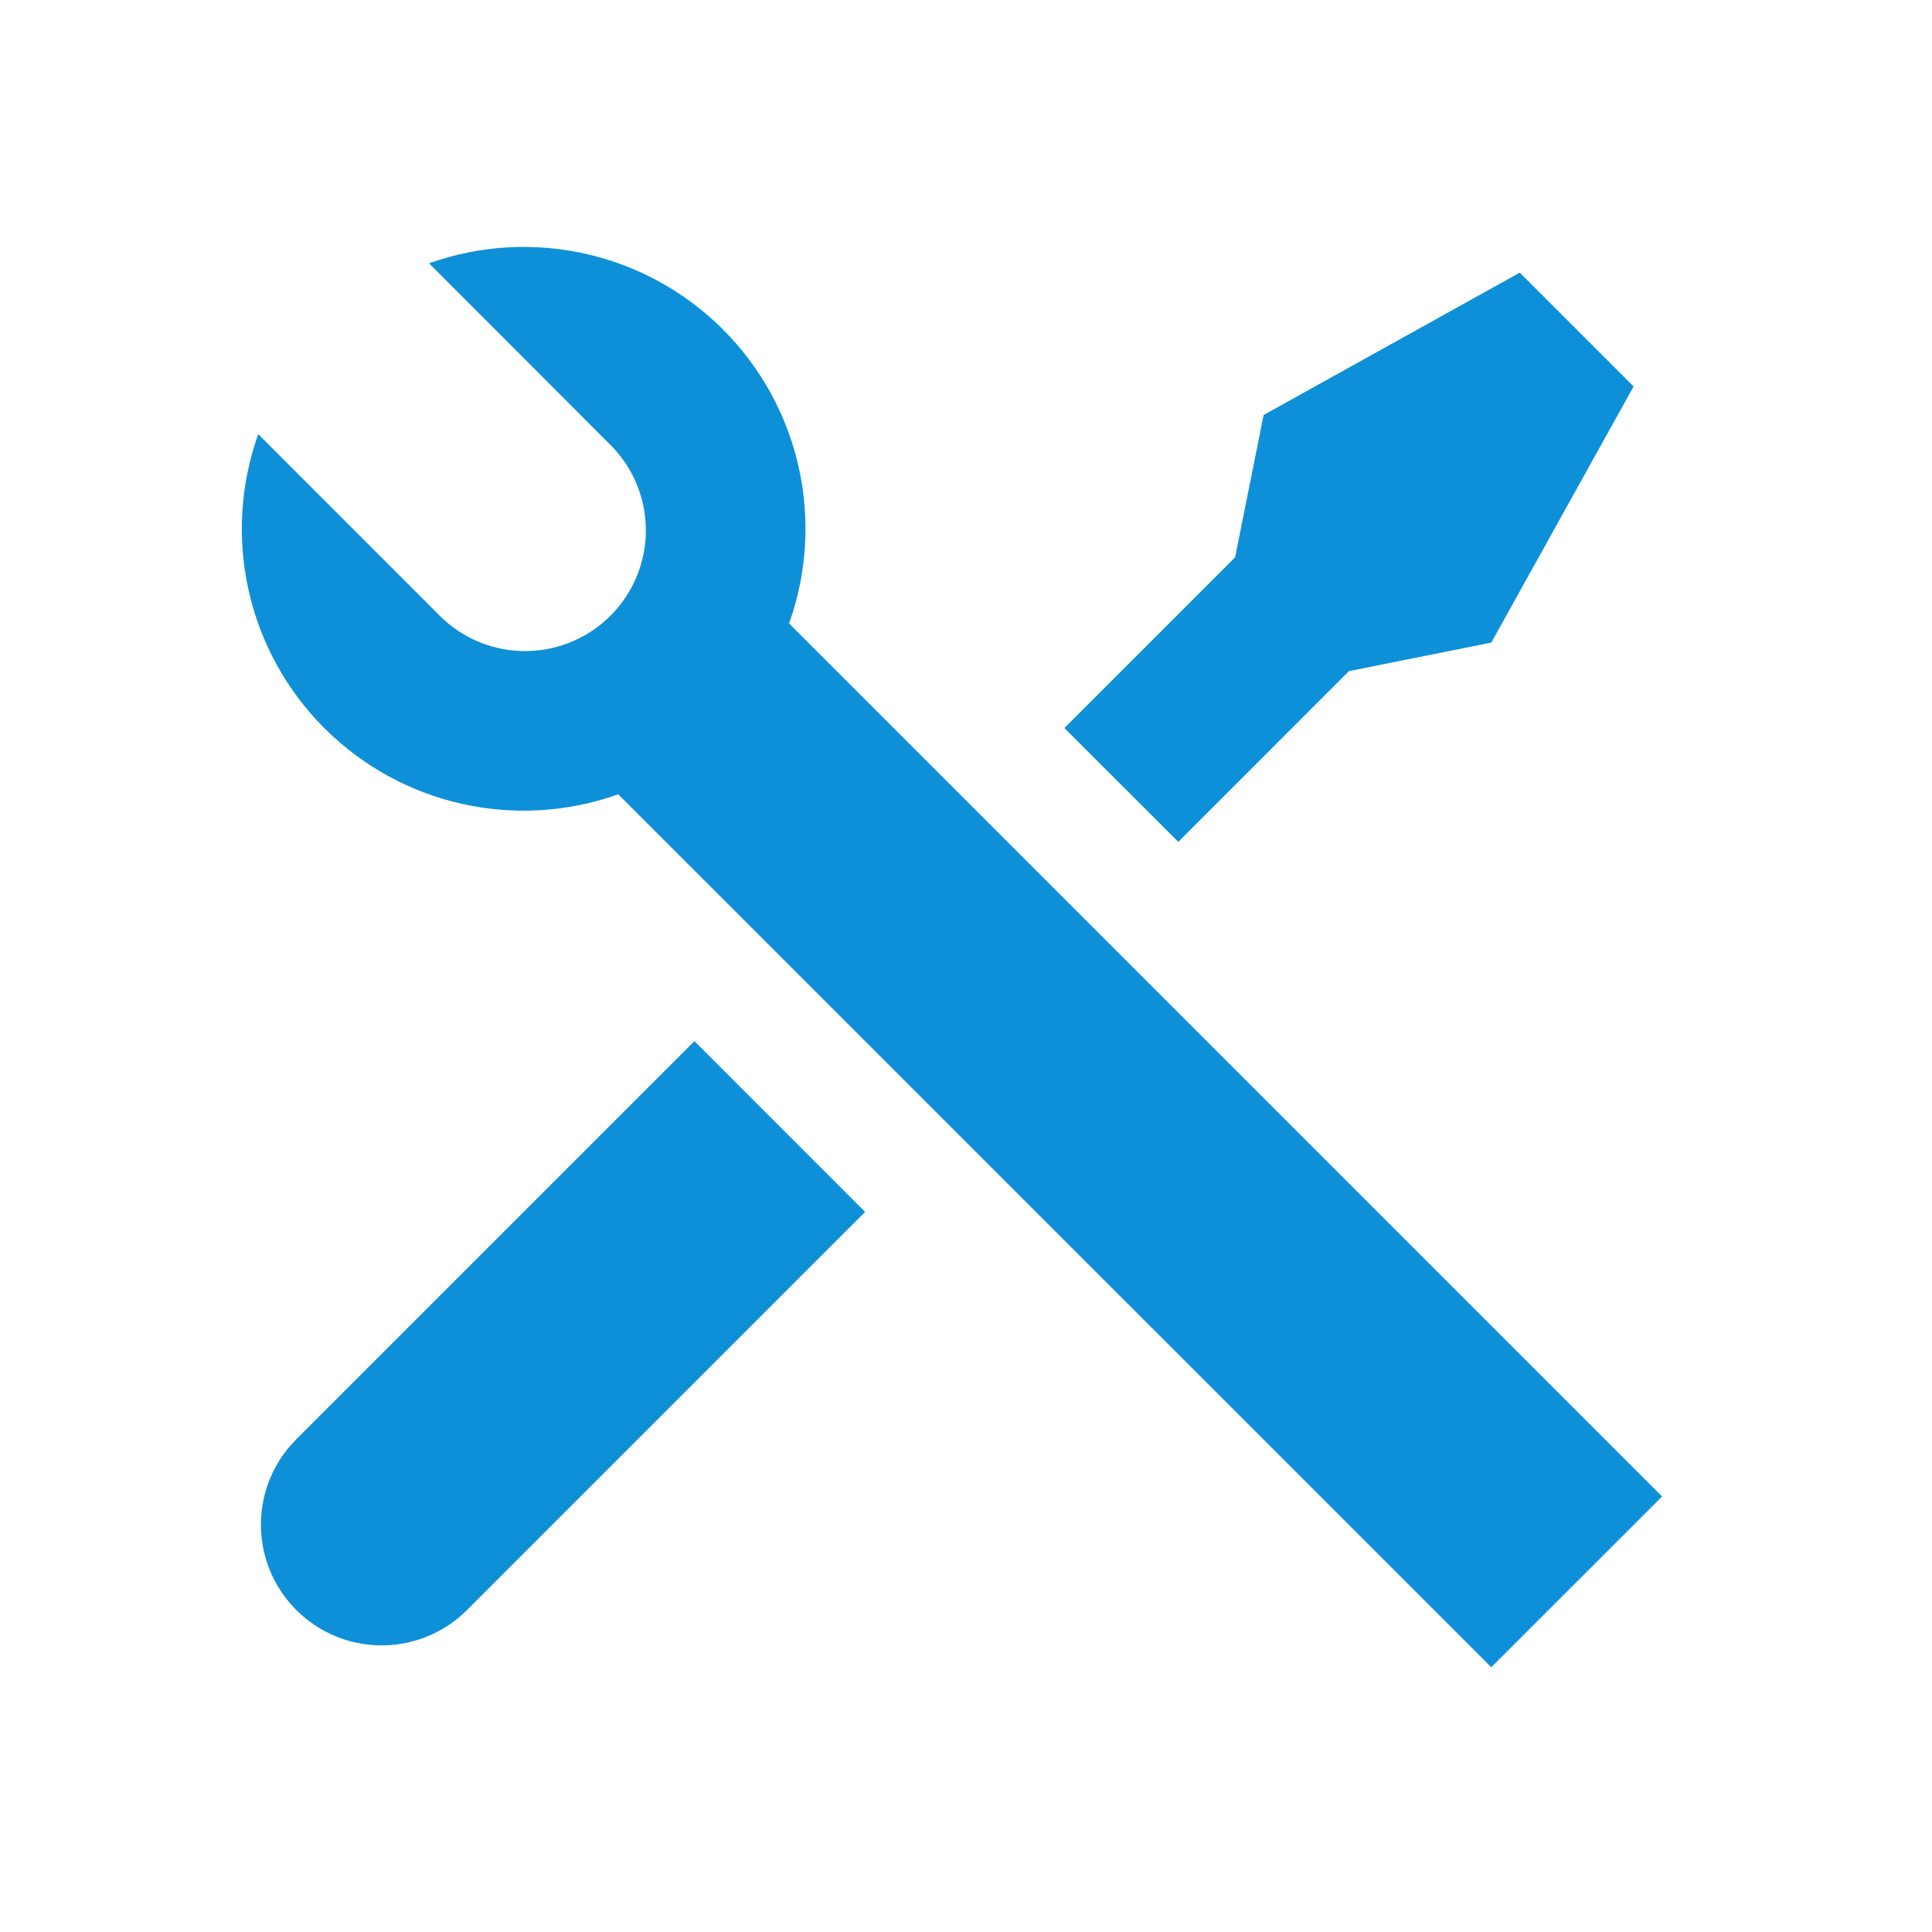
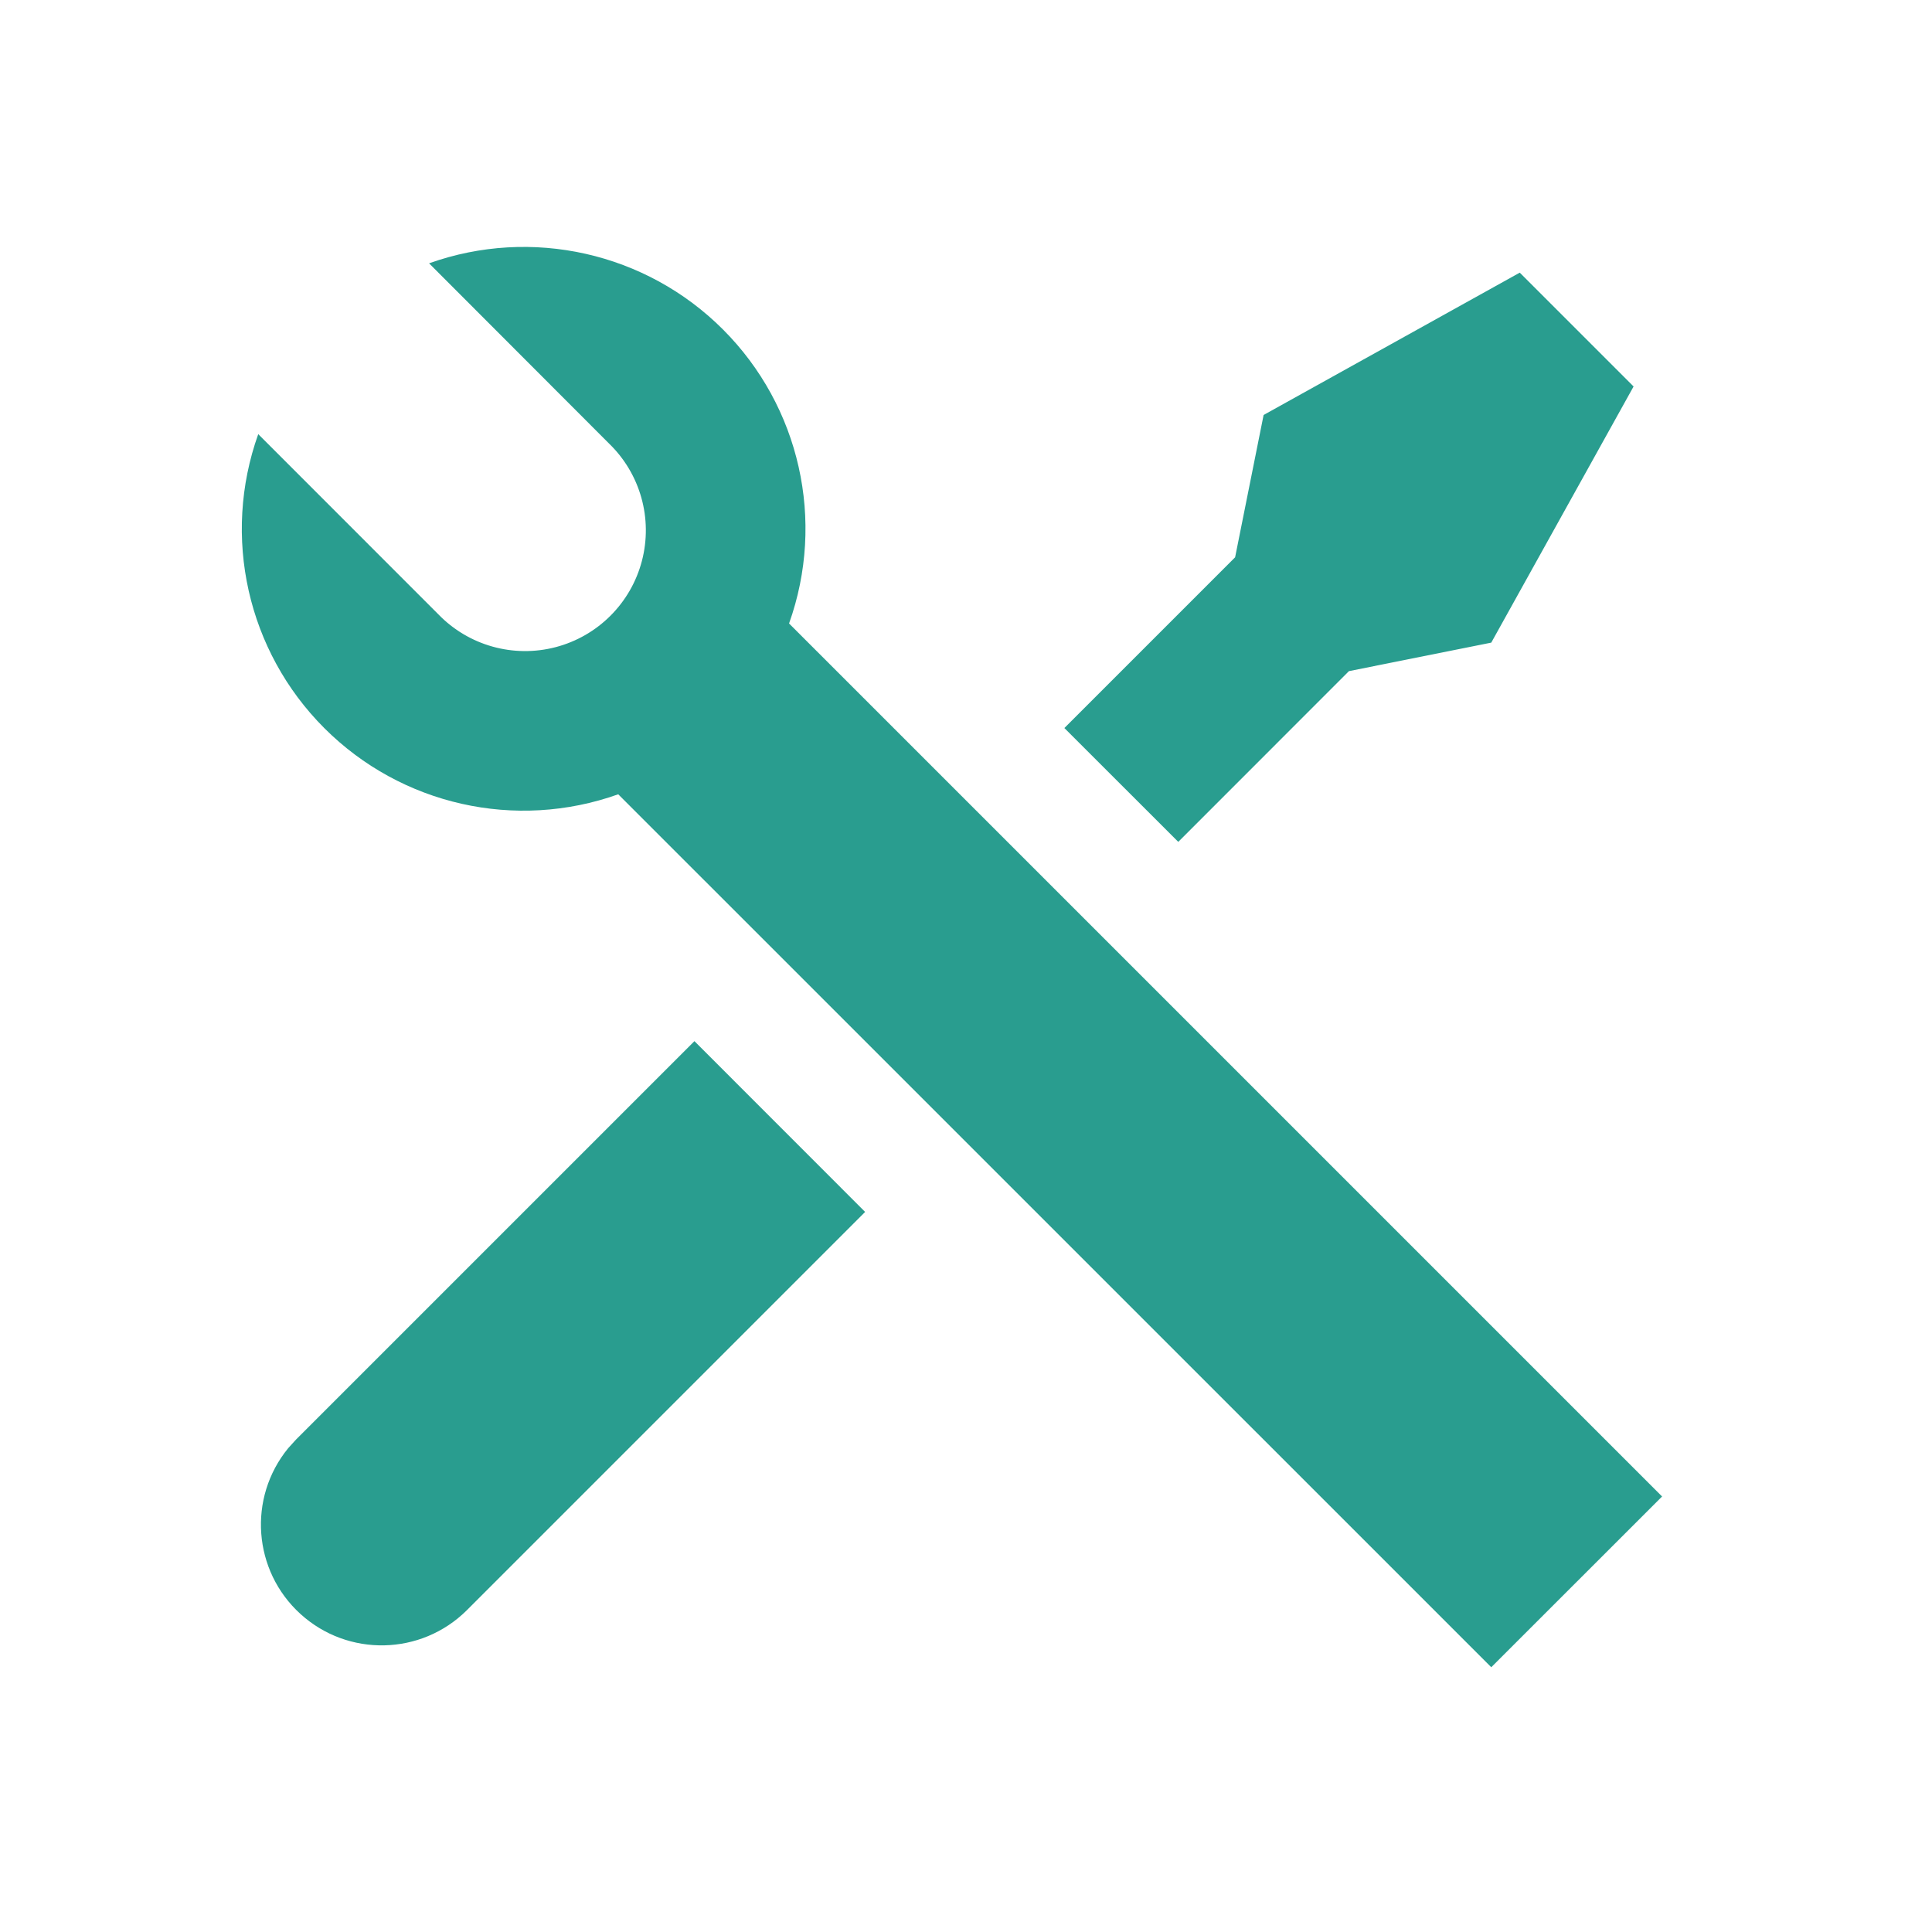
<svg xmlns="http://www.w3.org/2000/svg" viewBox="0 0 24 24" width="24" height="24">
  <path fill="none" d="M0 0h24v24H0z" />
-   <path d="M5.33 3.271a3.5 3.5 0 0 1 4.472 4.474L20.647 18.59l-2.122 2.121L7.68 9.867a3.5 3.5 0 0 1-4.472-4.474L5.444 7.63a1.5 1.5 0 1 0 2.121-2.121L5.329 3.27zm10.367 1.884l3.182-1.768 1.414 1.414-1.768 3.182-1.768.354-2.12 2.121-1.415-1.414 2.121-2.121.354-1.768zm-7.071 7.778l2.121 2.122-4.95 4.95A1.5 1.5 0 0 1 3.58 17.99l.097-.107 4.95-4.95z" fill="#0E90D9" />
+   <path d="M5.33 3.271a3.5 3.5 0 0 1 4.472 4.474L20.647 18.59l-2.122 2.121L7.68 9.867a3.5 3.5 0 0 1-4.472-4.474L5.444 7.63a1.5 1.5 0 1 0 2.121-2.121L5.329 3.27zm10.367 1.884l3.182-1.768 1.414 1.414-1.768 3.182-1.768.354-2.12 2.121-1.415-1.414 2.121-2.121.354-1.768zm-7.071 7.778l2.121 2.122-4.95 4.95A1.5 1.5 0 0 1 3.58 17.99l.097-.107 4.95-4.95z" fill="#299d8f" />
</svg>
